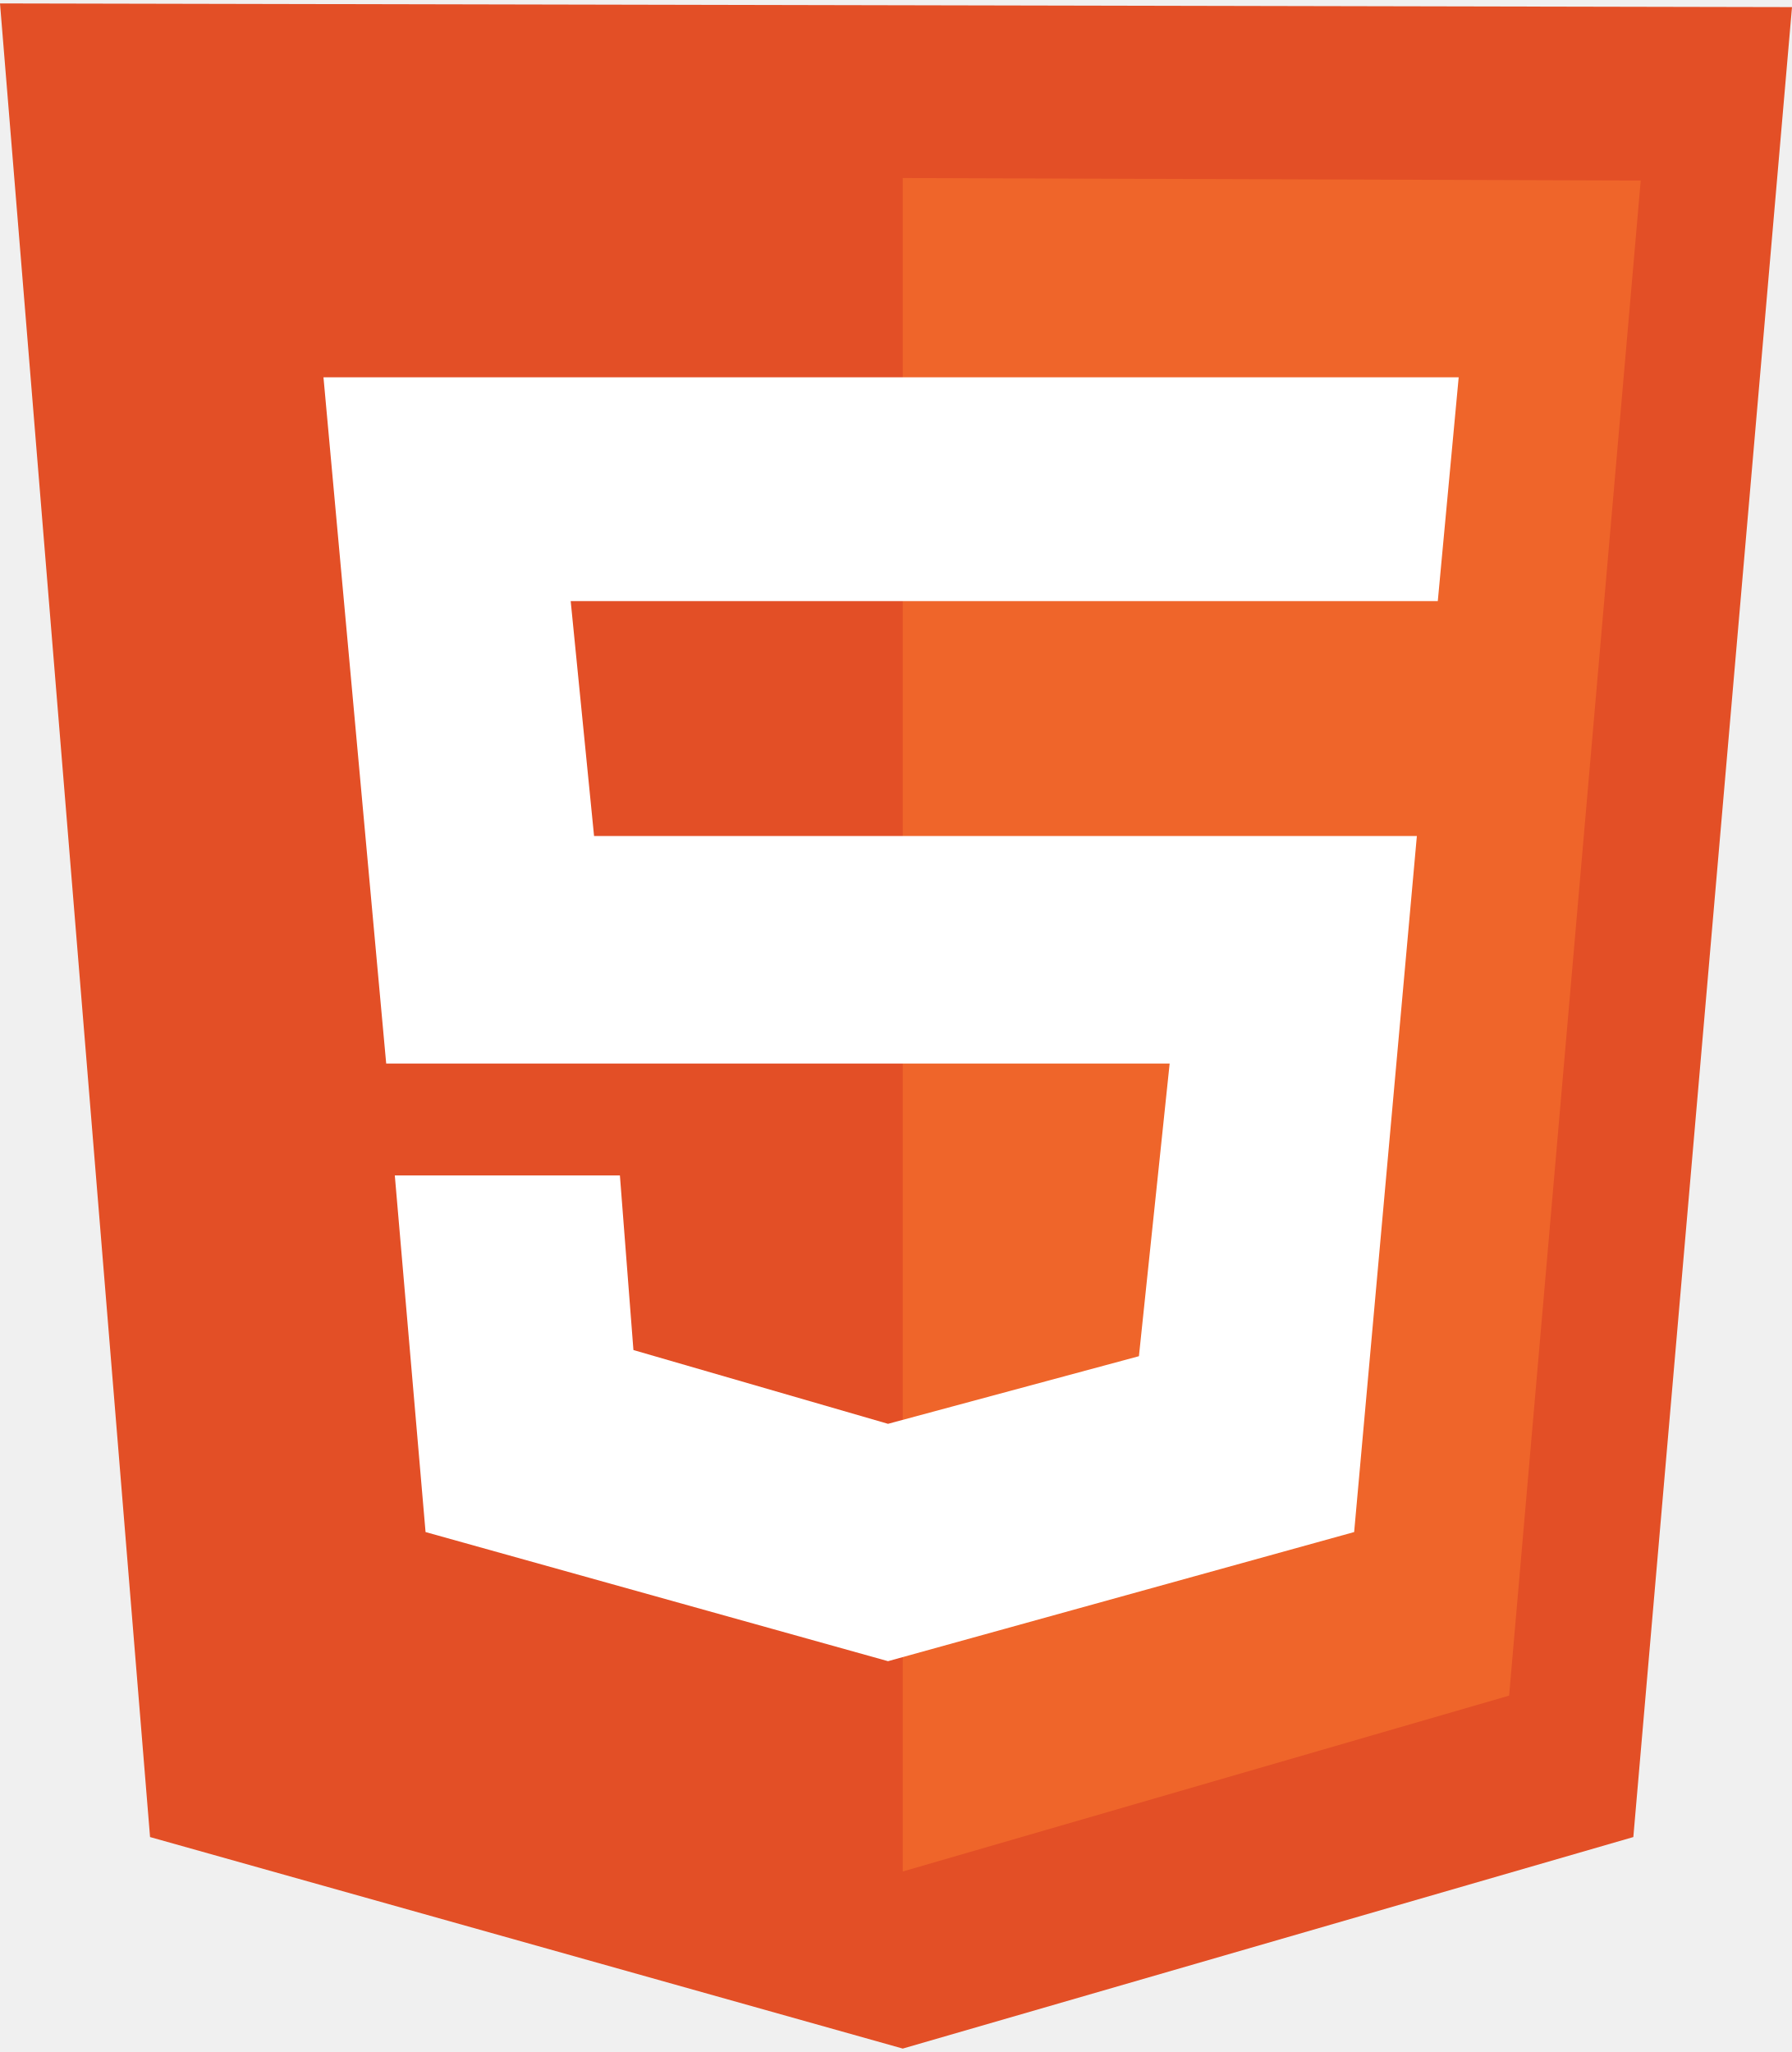
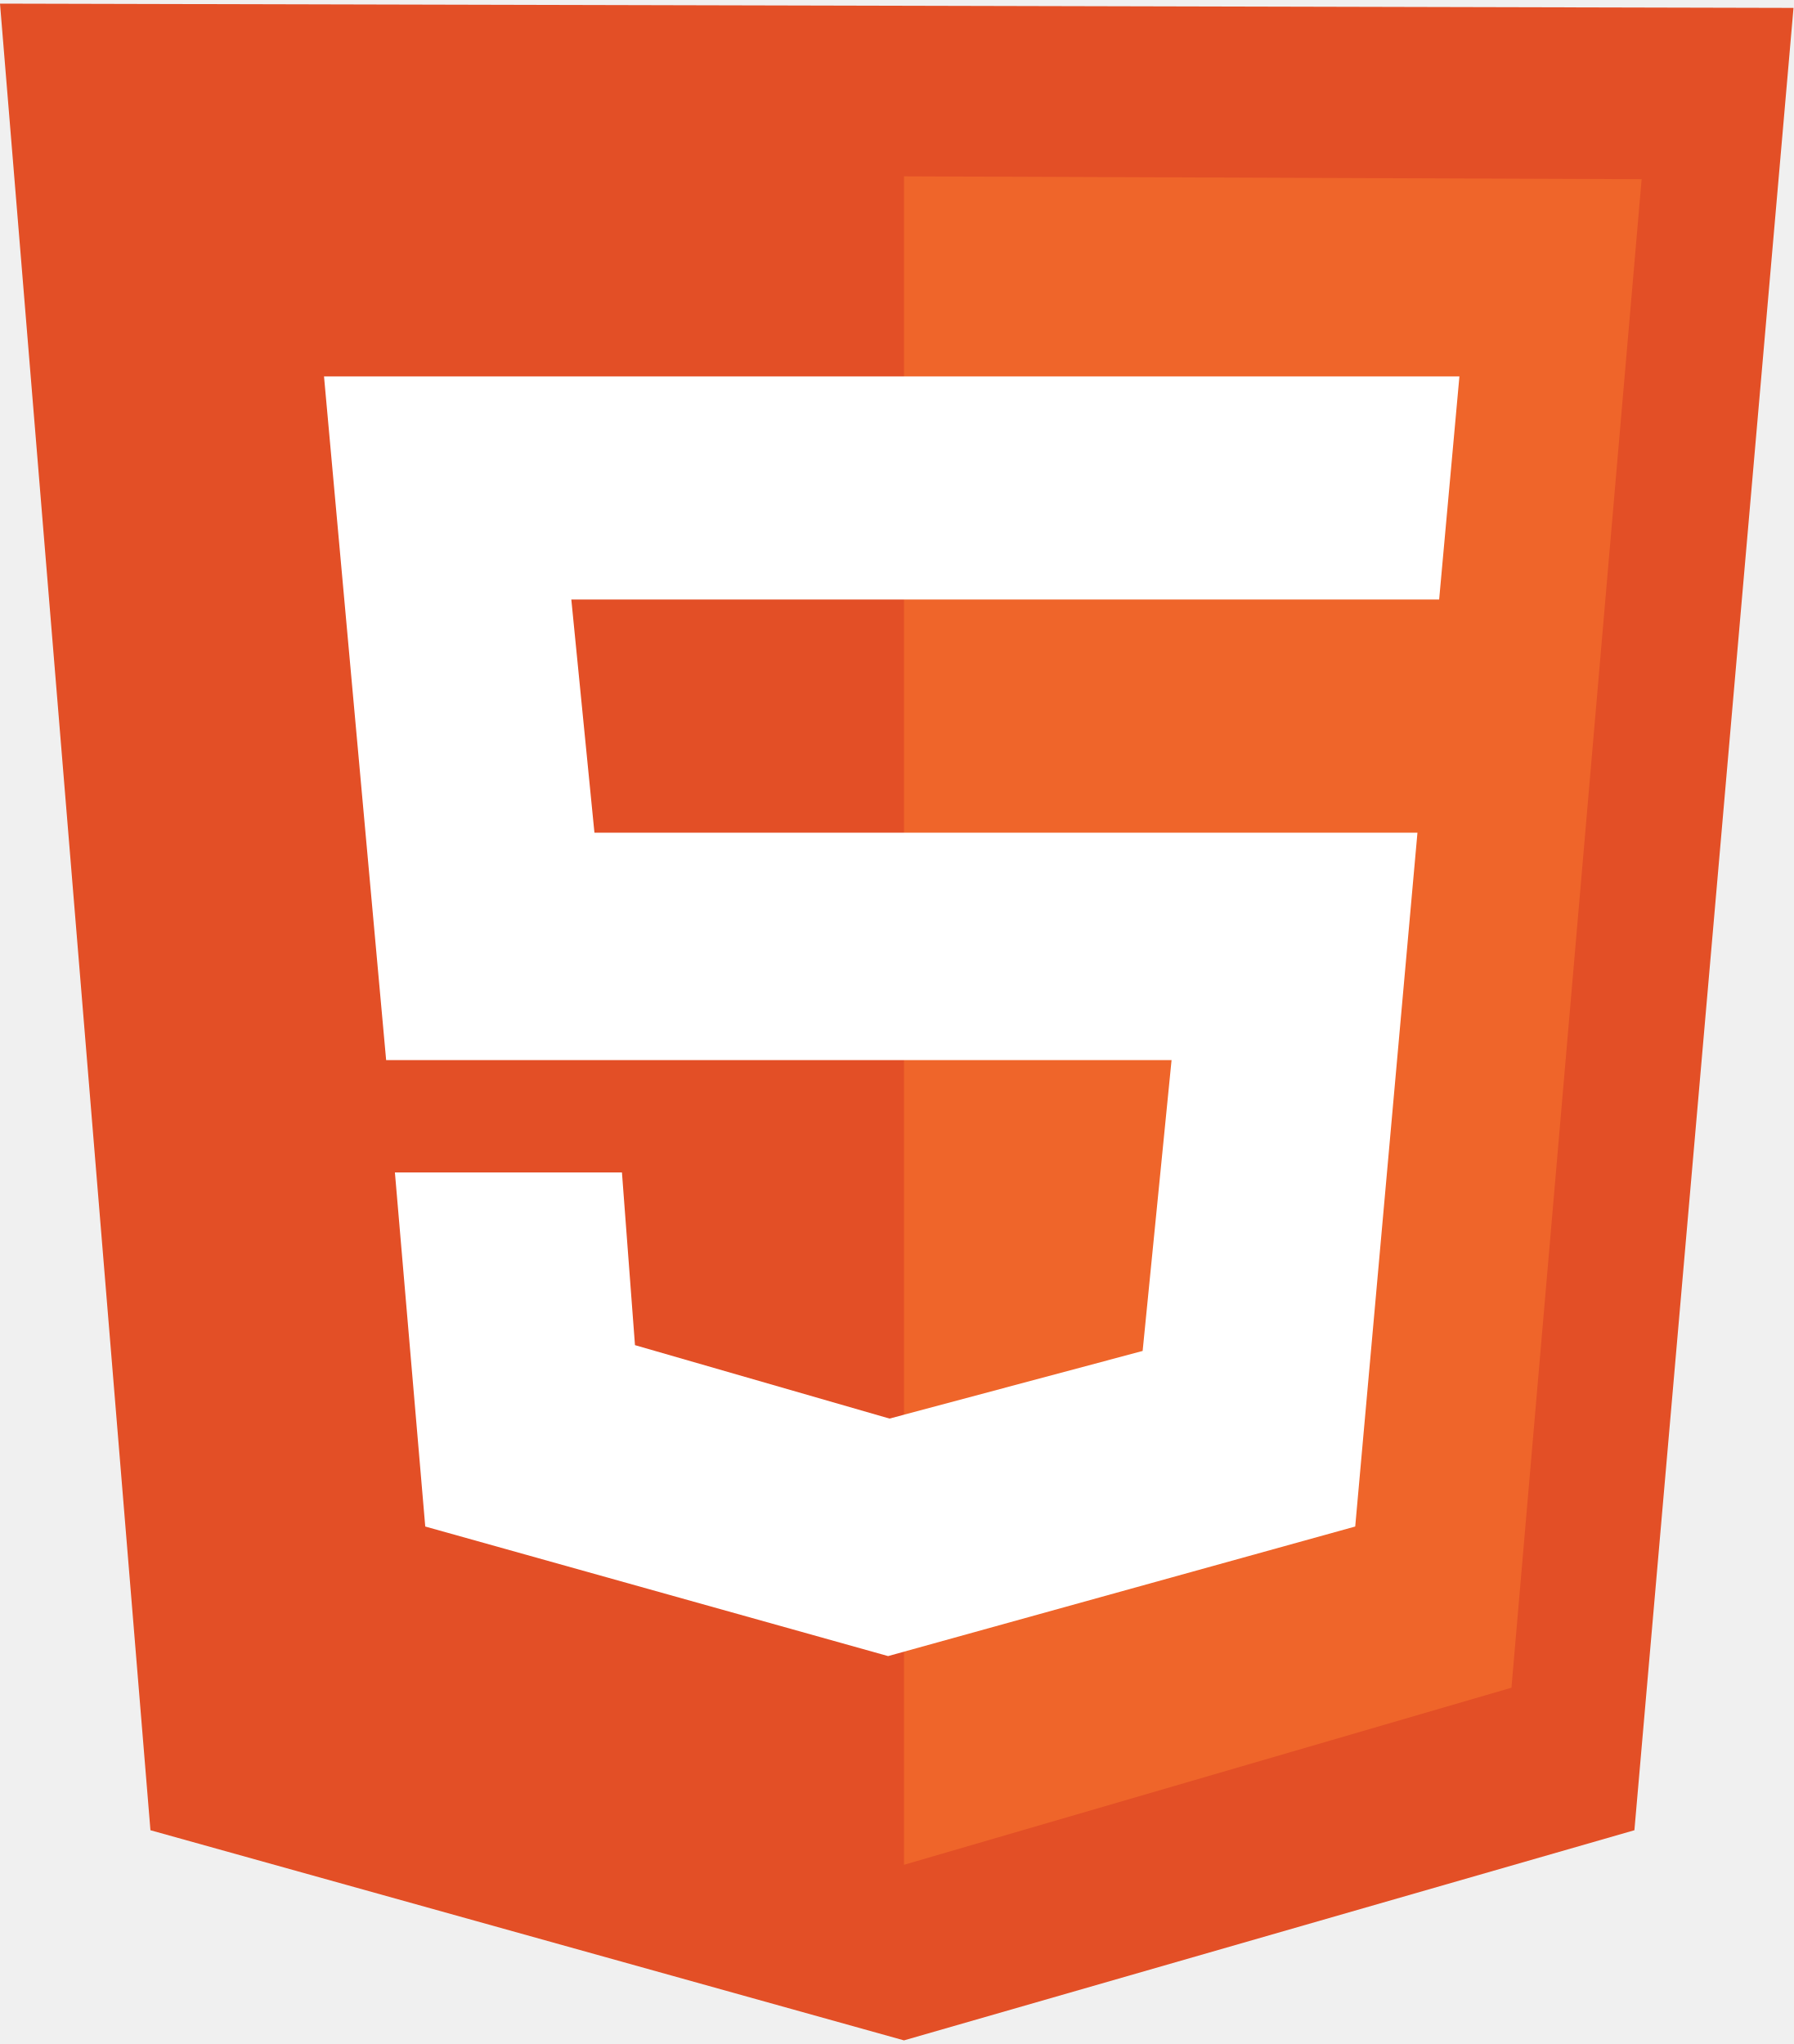
- <svg xmlns="http://www.w3.org/2000/svg" fill="none" height="2500" width="2183" viewBox="0 0 124 141.532">
-   <path d="M10.383 126.894L0 0l124 .255-10.979 126.639-50.553 14.638z" fill="#e34f26" />
-   <path d="M62.468 129.277V12.085l51.064.17-9.106 104.851z" fill="#ef652a" />
-   <path d="M99.49 41.362l1.446-15.49H22.383l4.34 47.49h54.213L78.81 93.617l-17.362 4.68-17.617-5.106-.936-12.085H27.319l2.128 24.681 32 8.936 32.255-8.936 4.34-48.17H41.107L39.49 41.362z" fill="#fff" />
+ <svg xmlns="http://www.w3.org/2000/svg" width="px" height="px" viewBox="0 0 93 106" version="1.1">
+   <g id="surface1">
+     <path style=" stroke:none;fill-rule:nonzero;fill:rgb(89.02%,30.98%,14.902%);fill-opacity:1;" d="M 7.801 94.914 L 0 0.188 L 93 0.41 L 84.75 94.914 L 46.875 105.812 Z M 7.801 94.914 " />
+     <path style=" stroke:none;fill-rule:nonzero;fill:rgb(93.725%,39.608%,16.471%);fill-opacity:1;" d="M 46.875 96.707 L 46.875 9.145 L 85.125 9.293 L 78.375 87.523 Z M 46.875 96.707 " />
+     <path style=" stroke:none;fill-rule:nonzero;fill:rgb(100%,100%,100%);fill-opacity:1;" d="M 74.625 31.09 L 75.676 19.52 L 16.801 19.52 L 20.023 54.977 L 60.75 54.977 L 59.25 70.059 L 46.125 73.566 L 32.926 69.758 L 32.25 60.801 L 20.477 60.801 L 22.051 79.164 L 46.051 85.883 L 70.273 79.164 L 73.5 43.184 L 30.824 43.184 L 29.625 31.09 Z M 74.625 31.09 " />
+   </g>
</svg>
